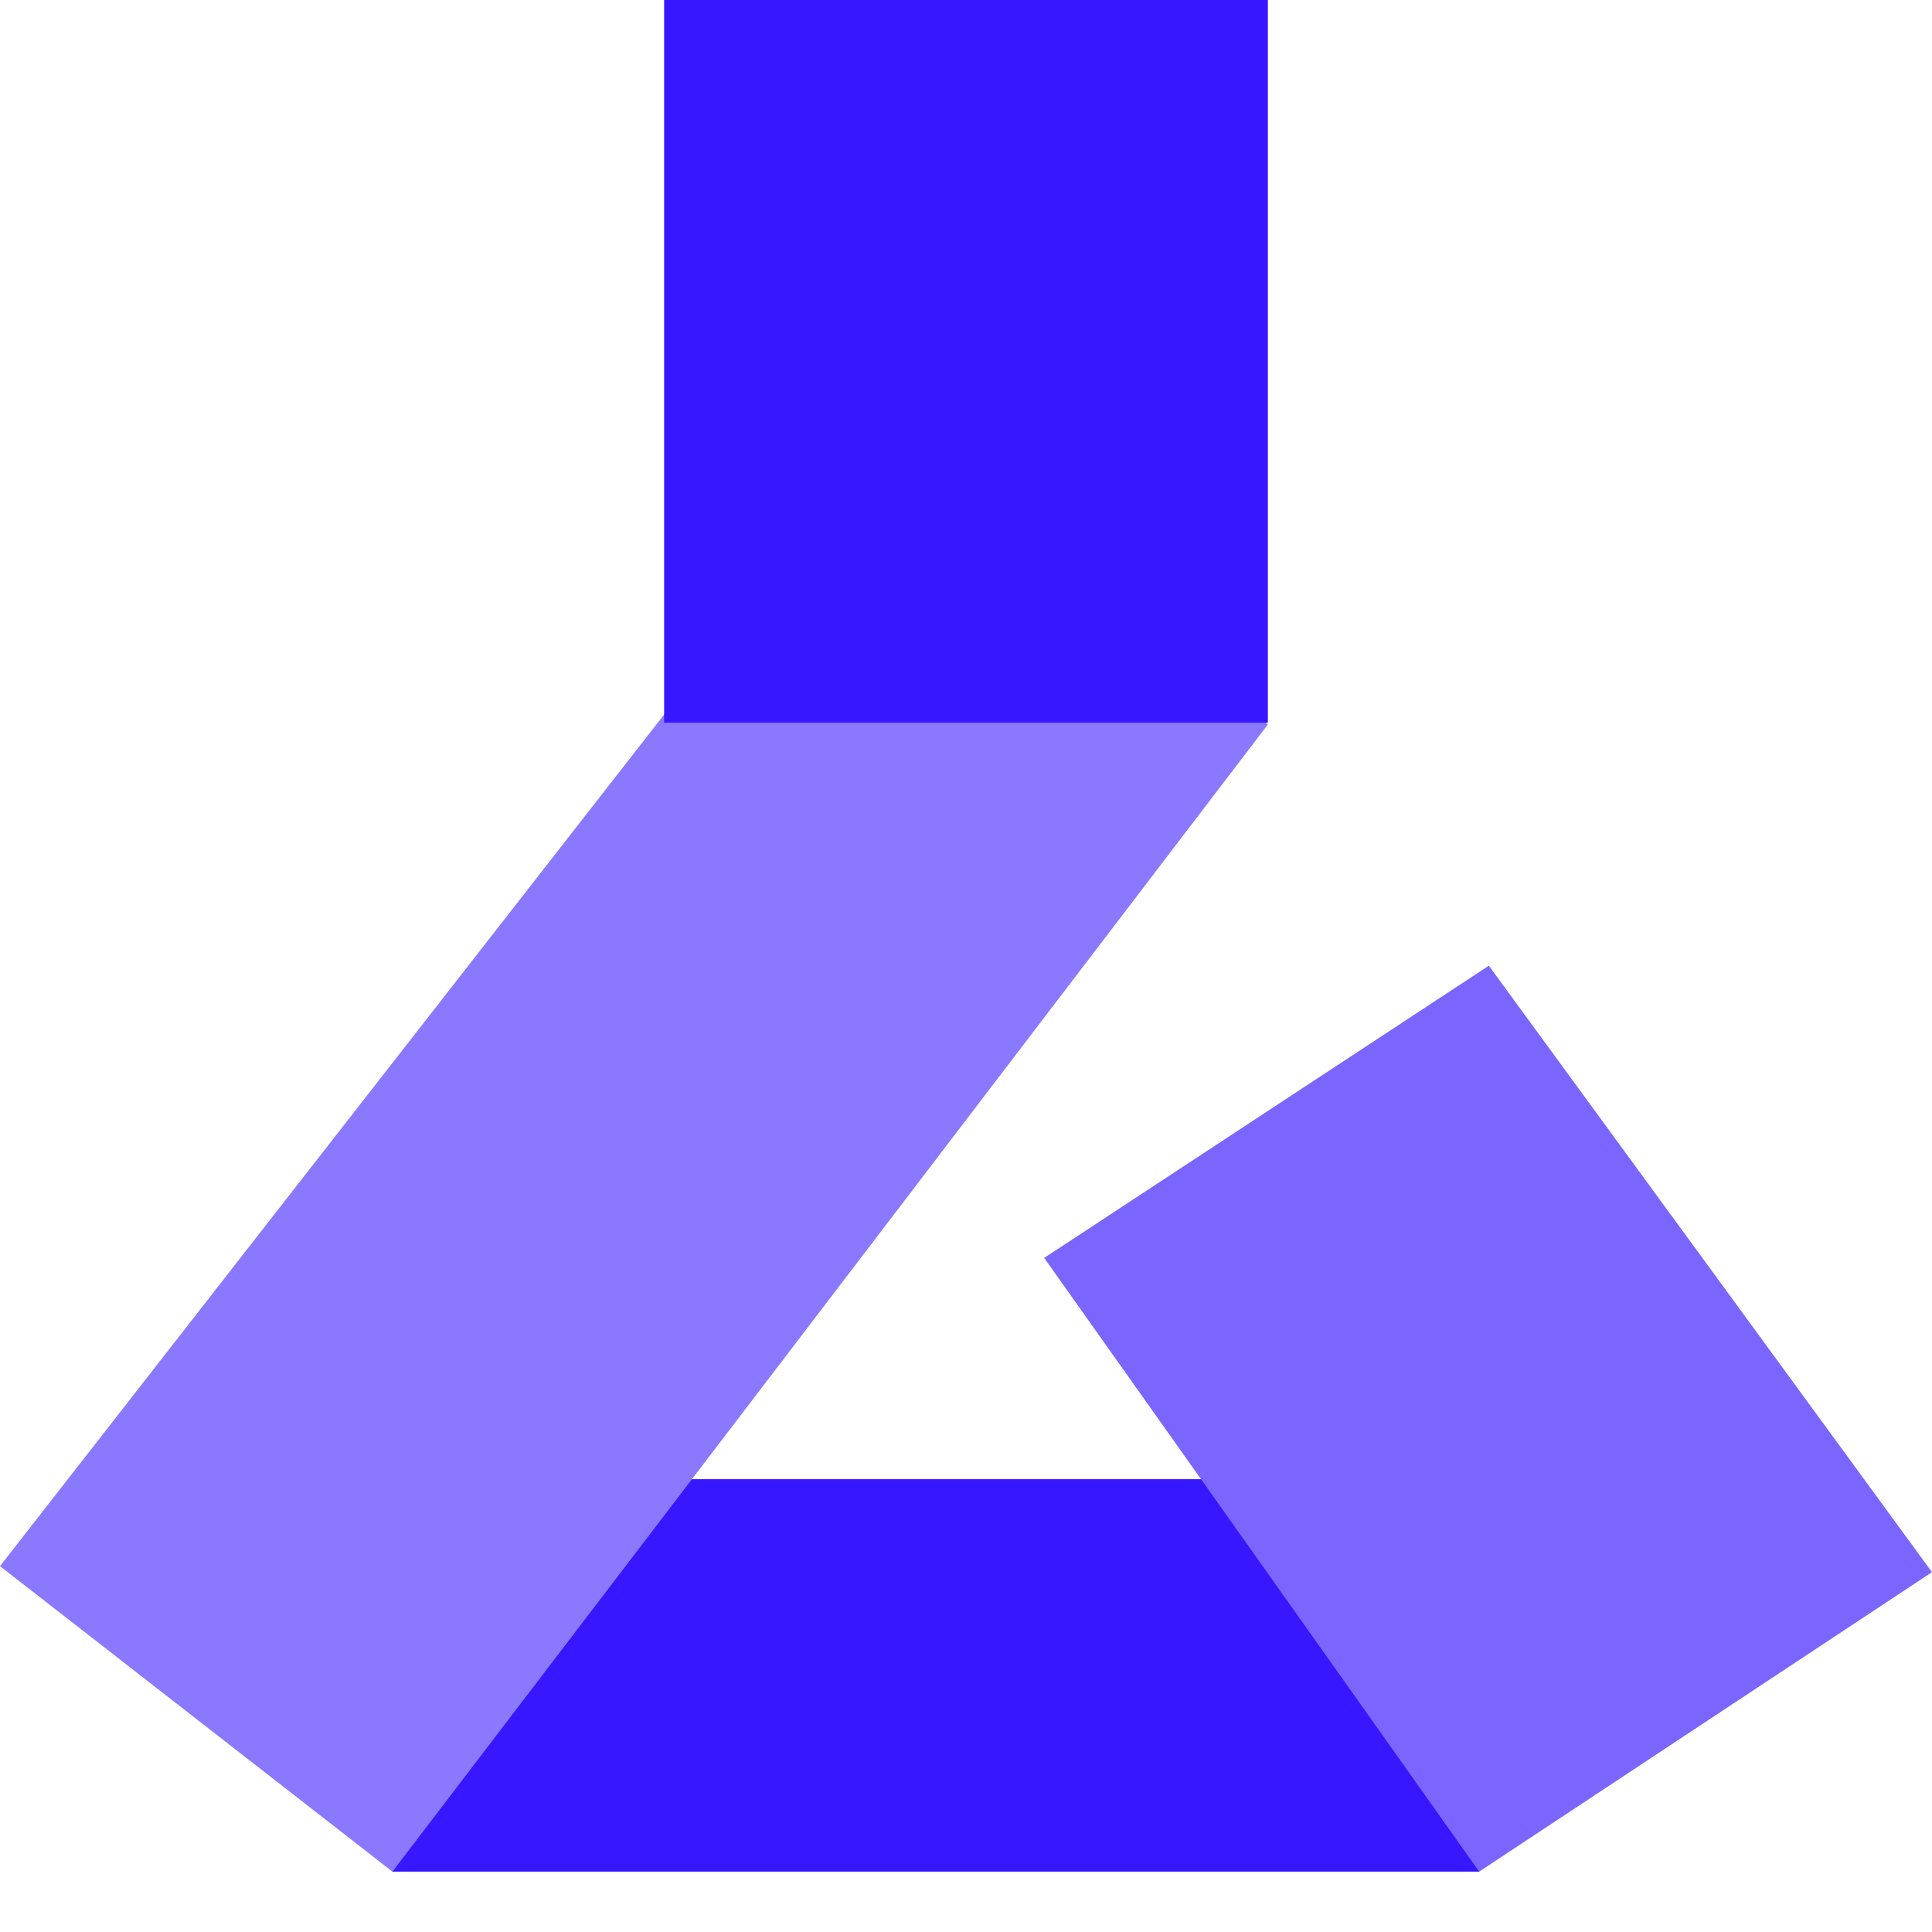
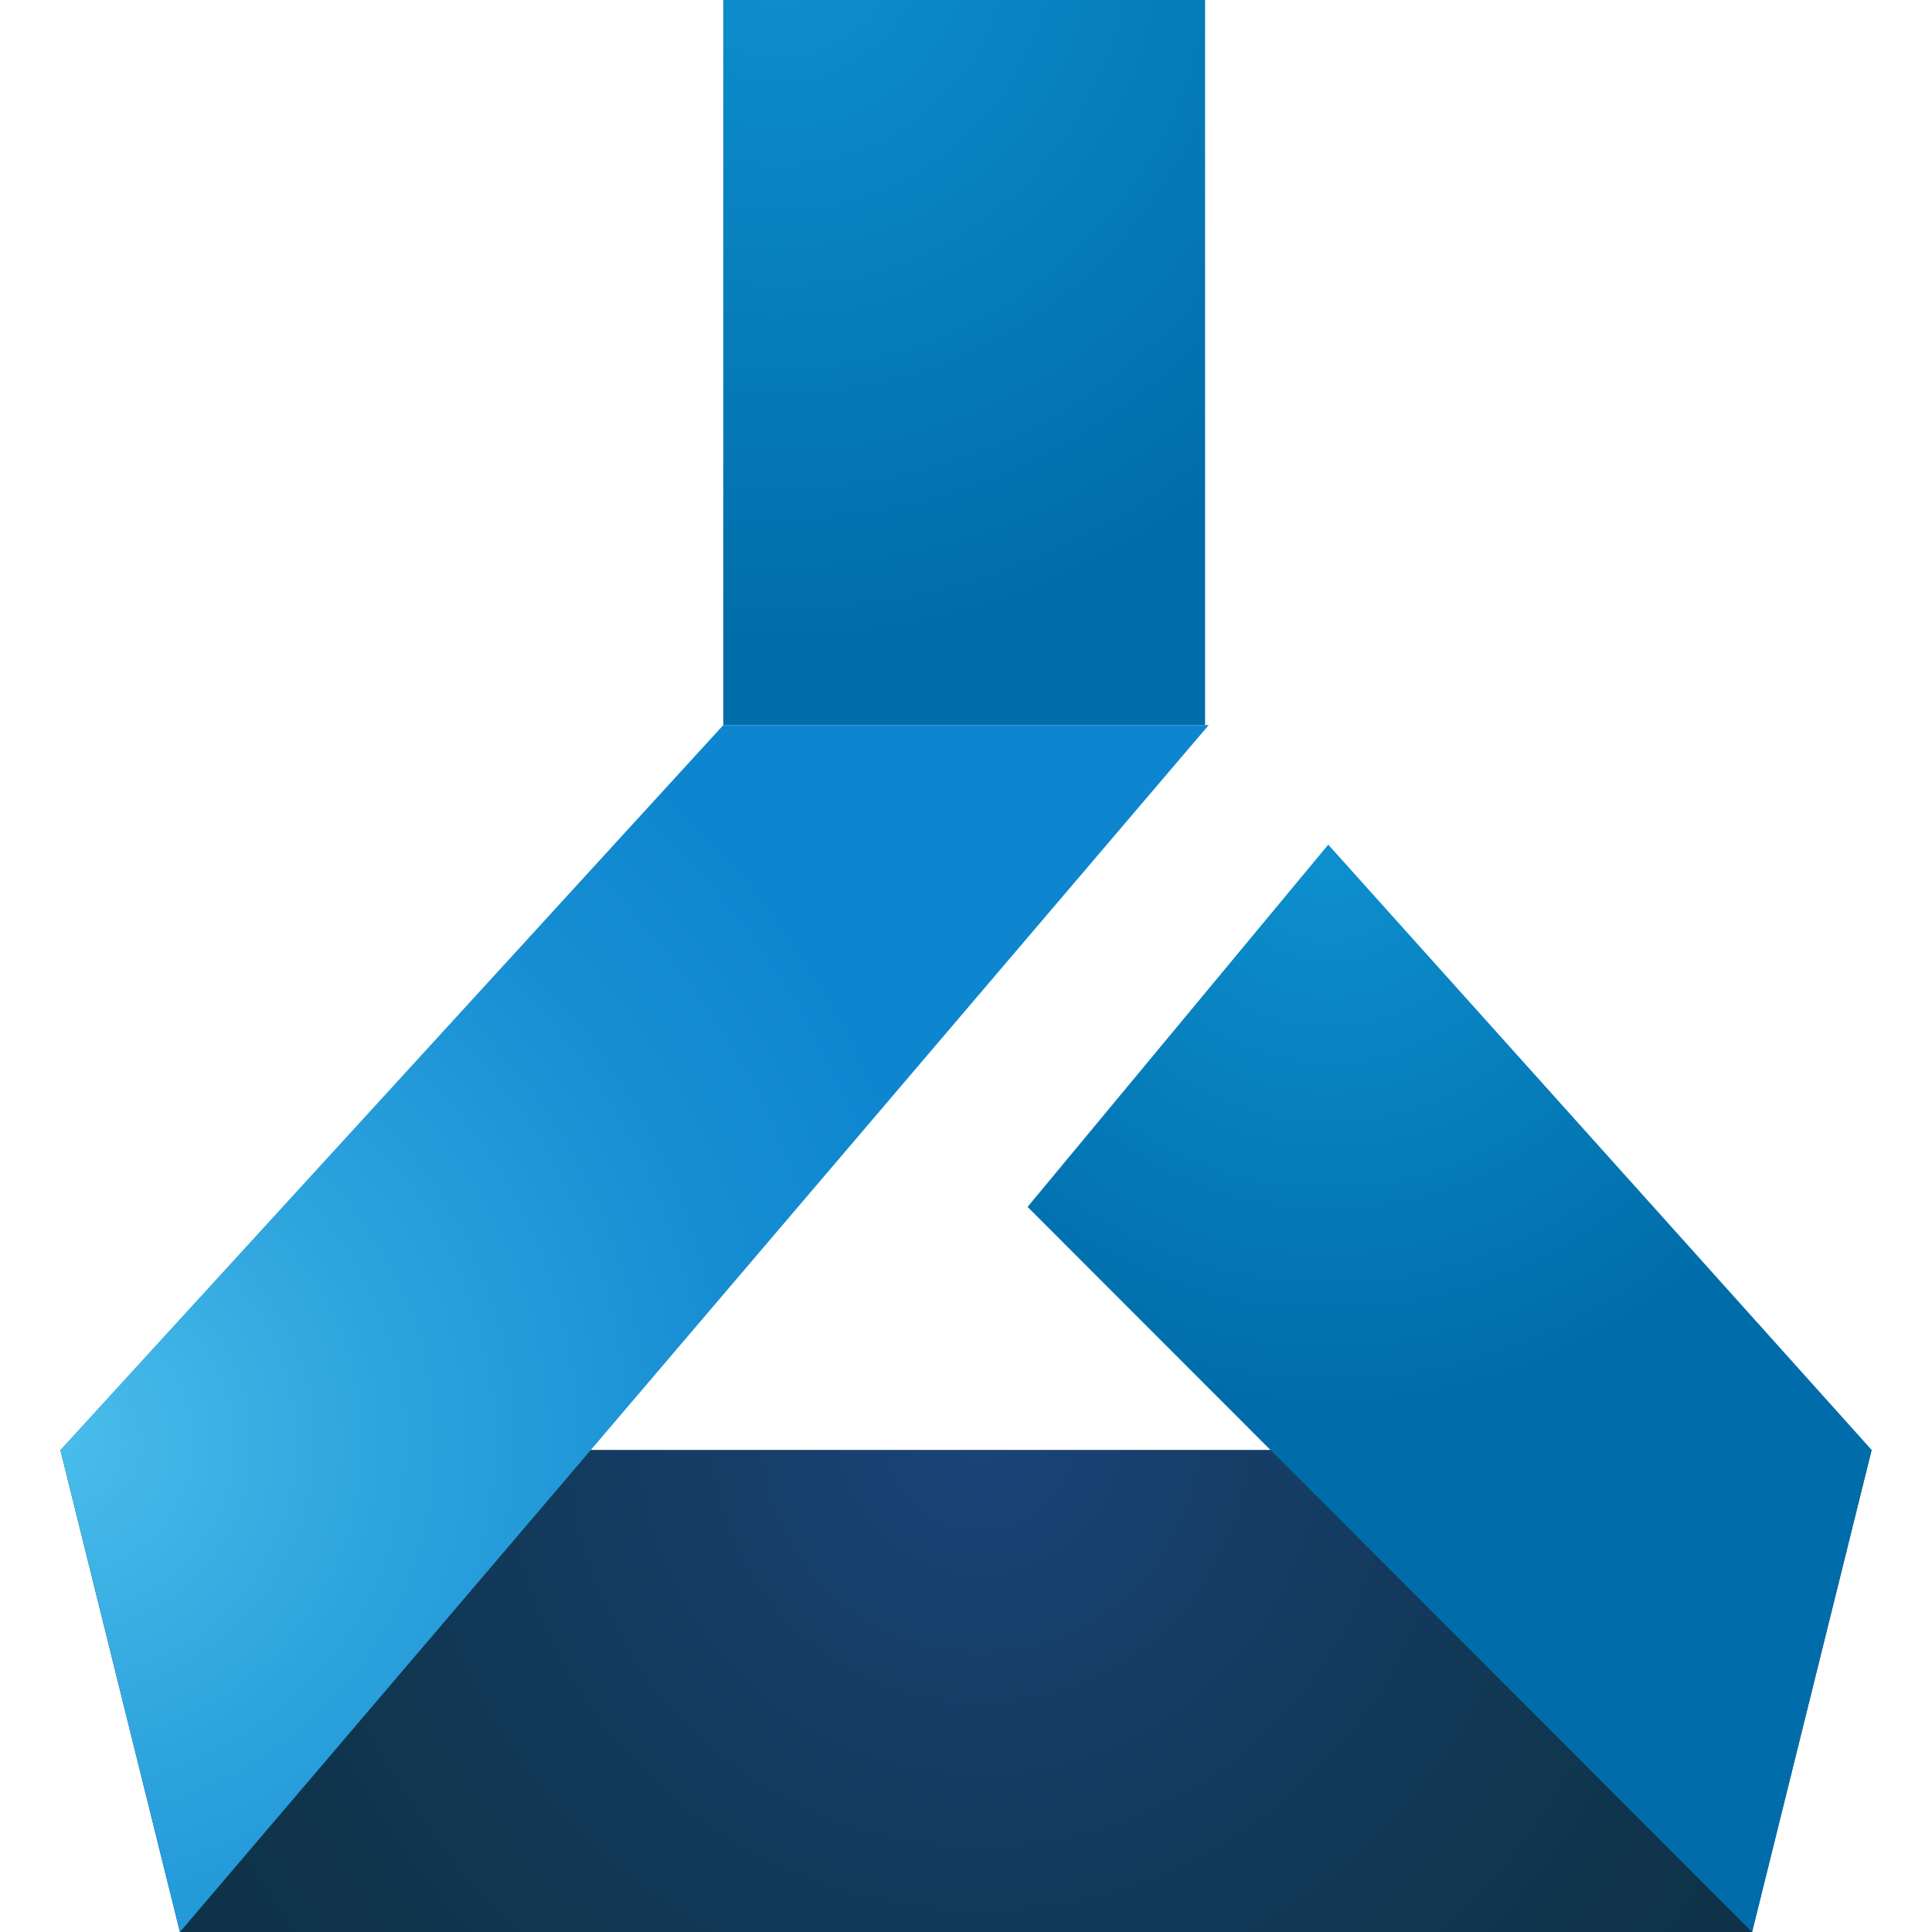
- <svg xmlns="http://www.w3.org/2000/svg" id="Titles" viewBox="0 0 64 64">
+ <svg xmlns="http://www.w3.org/2000/svg" xmlns:xlink="http://www.w3.org/1999/xlink" id="ViennaLogo" viewBox="0 0 64 64">
  <defs>
-     <style>
-       .cls-1 {
-         fill: #3617ff;
-       }
- 
-       .cls-2 {
-         fill: #8a78ff;
-       }
- 
-       .cls-3 {
-         fill: #7a66ff;
-       }
-     </style>
+     <style>.cls-1{fill:url(#radial-gradient);}.cls-2{fill:url(#radial-gradient-2);}.cls-3{fill:url(#radial-gradient-3);}.cls-4{fill:url(#radial-gradient-4);}</style>
+     <radialGradient id="radial-gradient" cx="24.04" cy="2101.86" r="23.44" gradientTransform="translate(1.76 -2104)" gradientUnits="userSpaceOnUse">
+       <stop offset="0" stop-color="#0e90cf" />
+       <stop offset="1" stop-color="#006daa" />
+     </radialGradient>
+     <radialGradient id="radial-gradient-2" cx="30.72" cy="2151.5" r="29.47" gradientTransform="translate(1.76 -2104)" gradientUnits="userSpaceOnUse">
+       <stop offset="0" stop-color="#1a447a" />
+       <stop offset="0.27" stop-color="#163e68" />
+       <stop offset="0.72" stop-color="#103651" />
+       <stop offset="1" stop-color="#0e3348" />
+     </radialGradient>
+     <radialGradient id="radial-gradient-3" cx="0.25" cy="2151.79" r="29.65" gradientTransform="translate(1.76 -2104)" gradientUnits="userSpaceOnUse">
+       <stop offset="0" stop-color="#49bdea" />
+       <stop offset="0.36" stop-color="#2ea4de" />
+       <stop offset="0.75" stop-color="#178ed3" />
+       <stop offset="1" stop-color="#0e86cf" />
+     </radialGradient>
+     <radialGradient id="radial-gradient-4" cx="42.3" cy="2131.97" r="18.61" xlink:href="#radial-gradient" />
  </defs>
-   <rect class="cls-1" x="13" y="49" width="36" height="13" />
-   <polygon class="cls-2" points="29.55 13.99 42 24 13 62 0 51.88 29.55 13.99" />
-   <polygon class="cls-3" points="34.59 41.67 49.32 31.99 64 52.08 49 62 34.59 41.67" />
-   <rect class="cls-1" x="22" width="20" height="23.94" />
+   <rect class="cls-1" x="23.96" width="15.96" height="24.02" />
+   <polygon class="cls-2" points="58.04 64 5.96 64 2 48.03 62 48.03 58.04 64" />
+   <polygon class="cls-3" points="5.96 64 2 48.03 23.96 24.02 40.04 24.02 5.96 64" />
+   <polygon class="cls-4" points="58.04 64 34.04 39.98 44 27.98 62 48.03 58.04 64" />
</svg>
